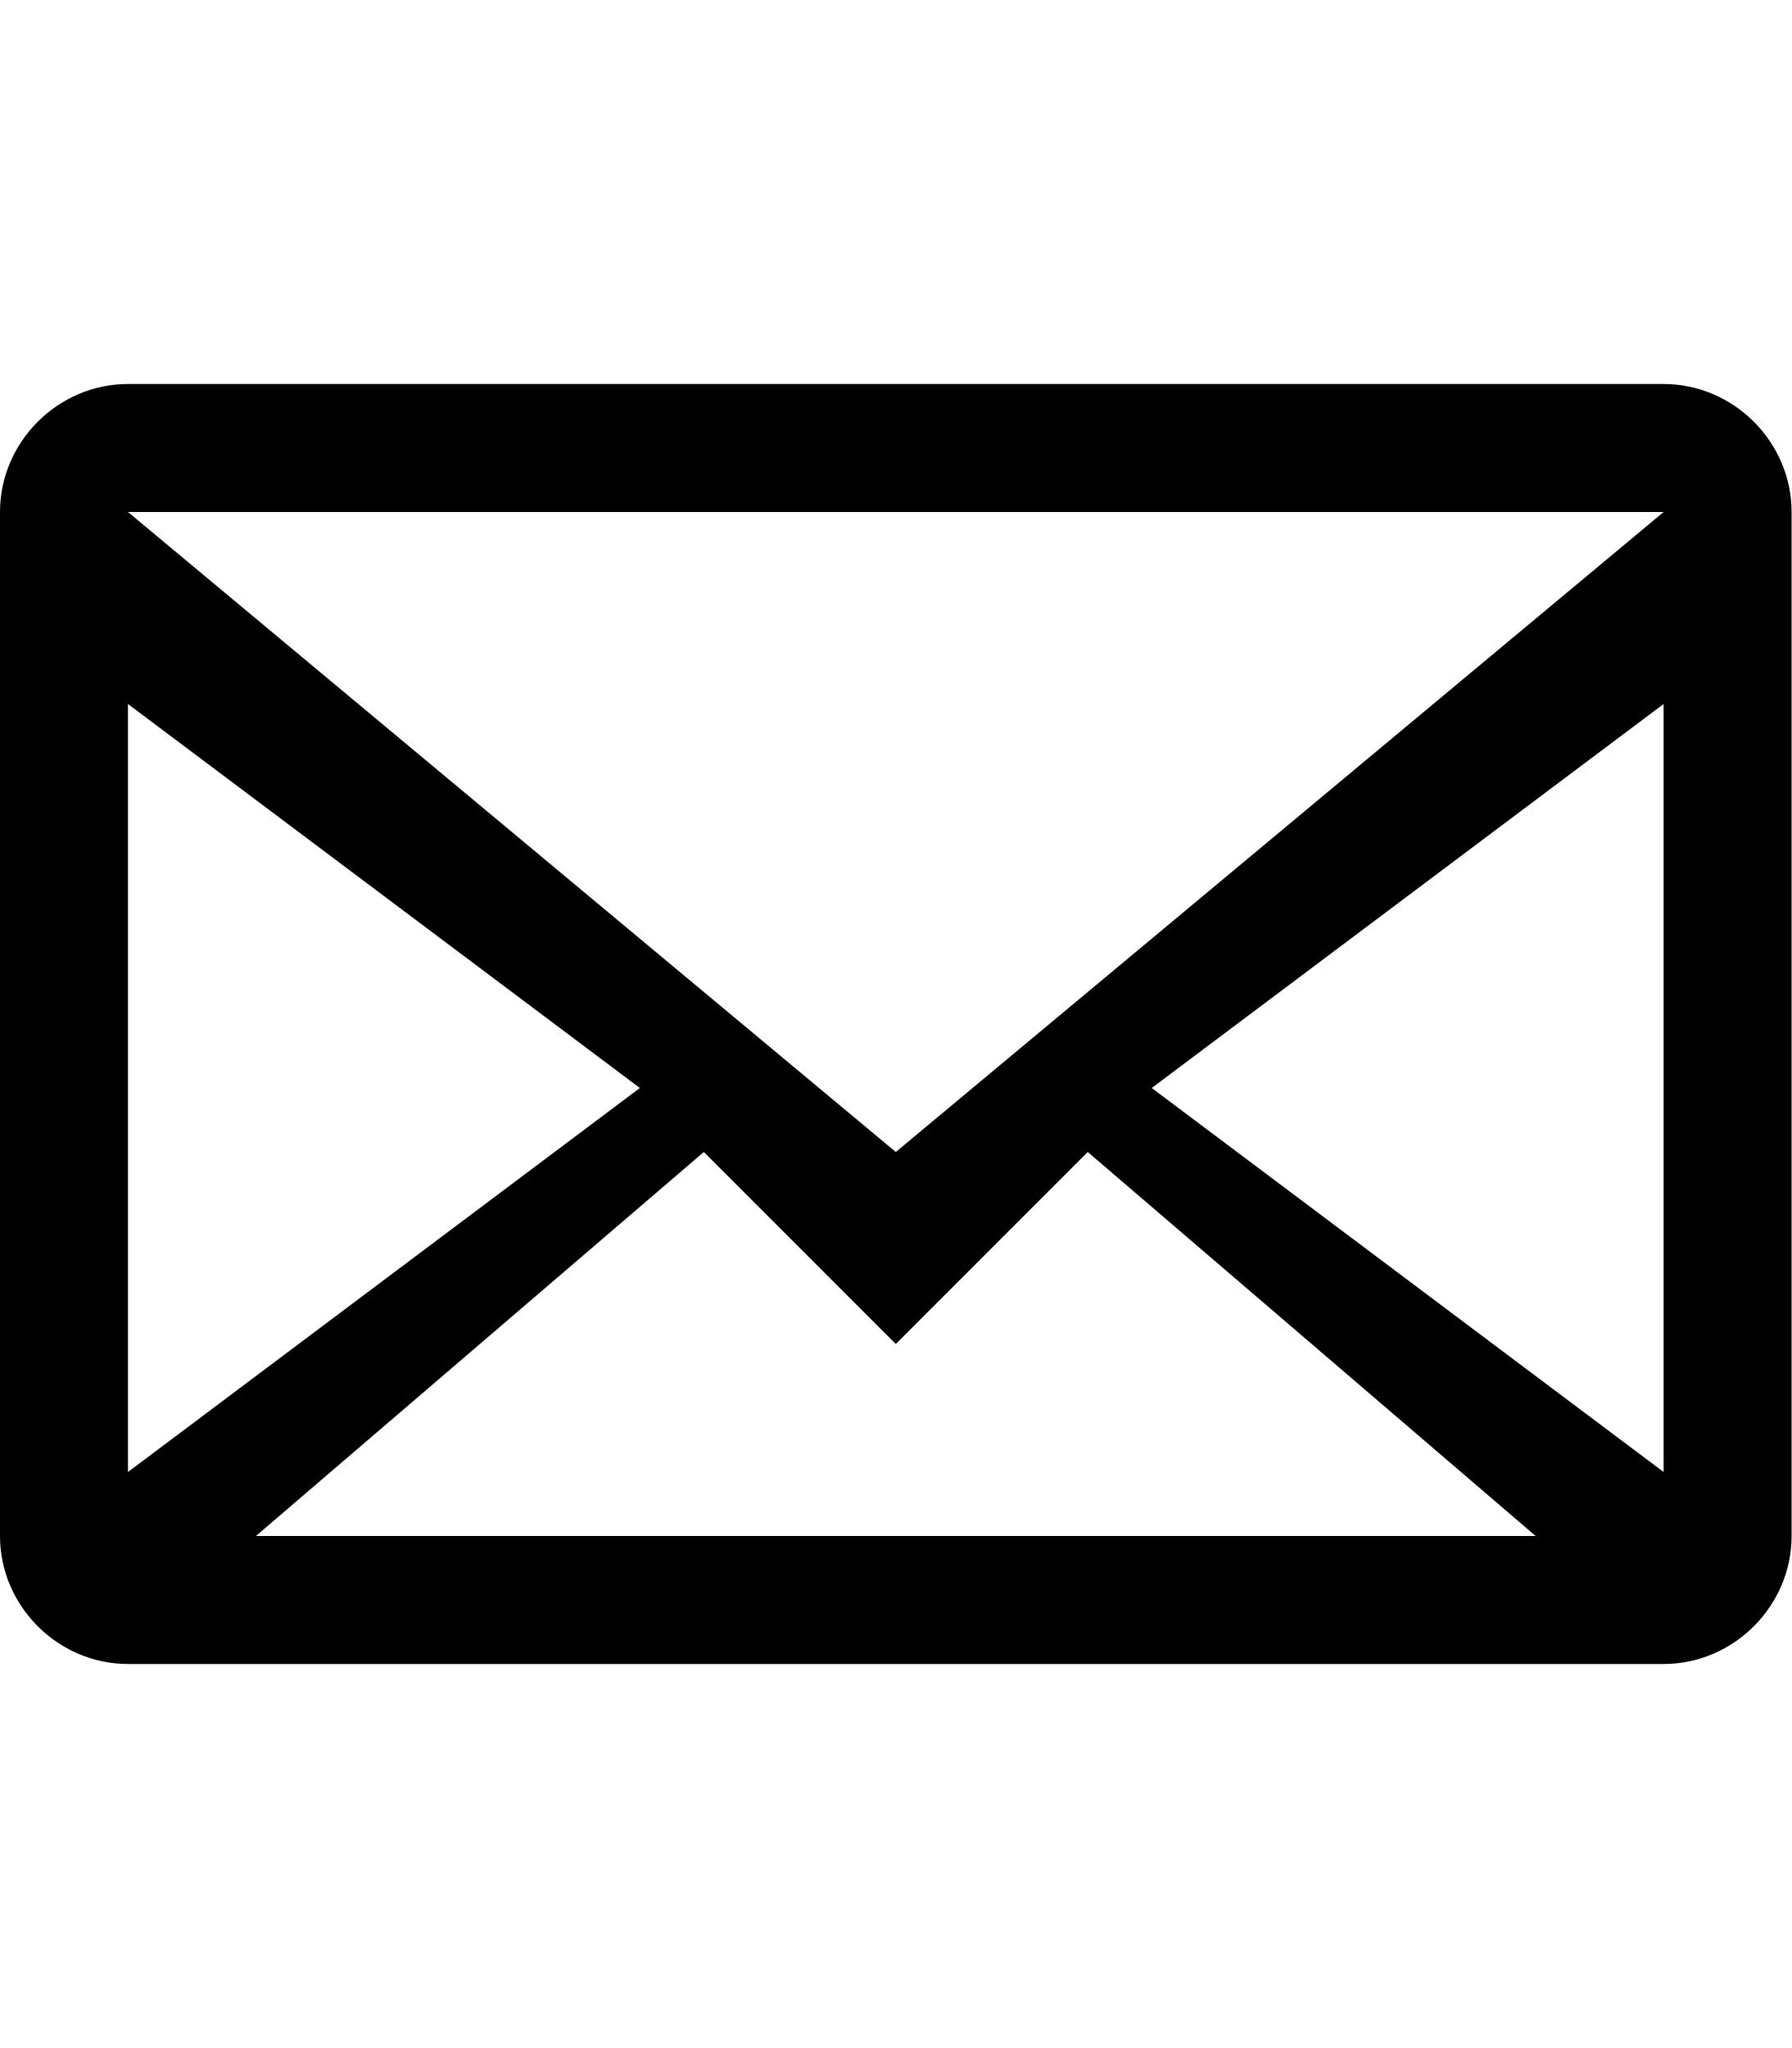
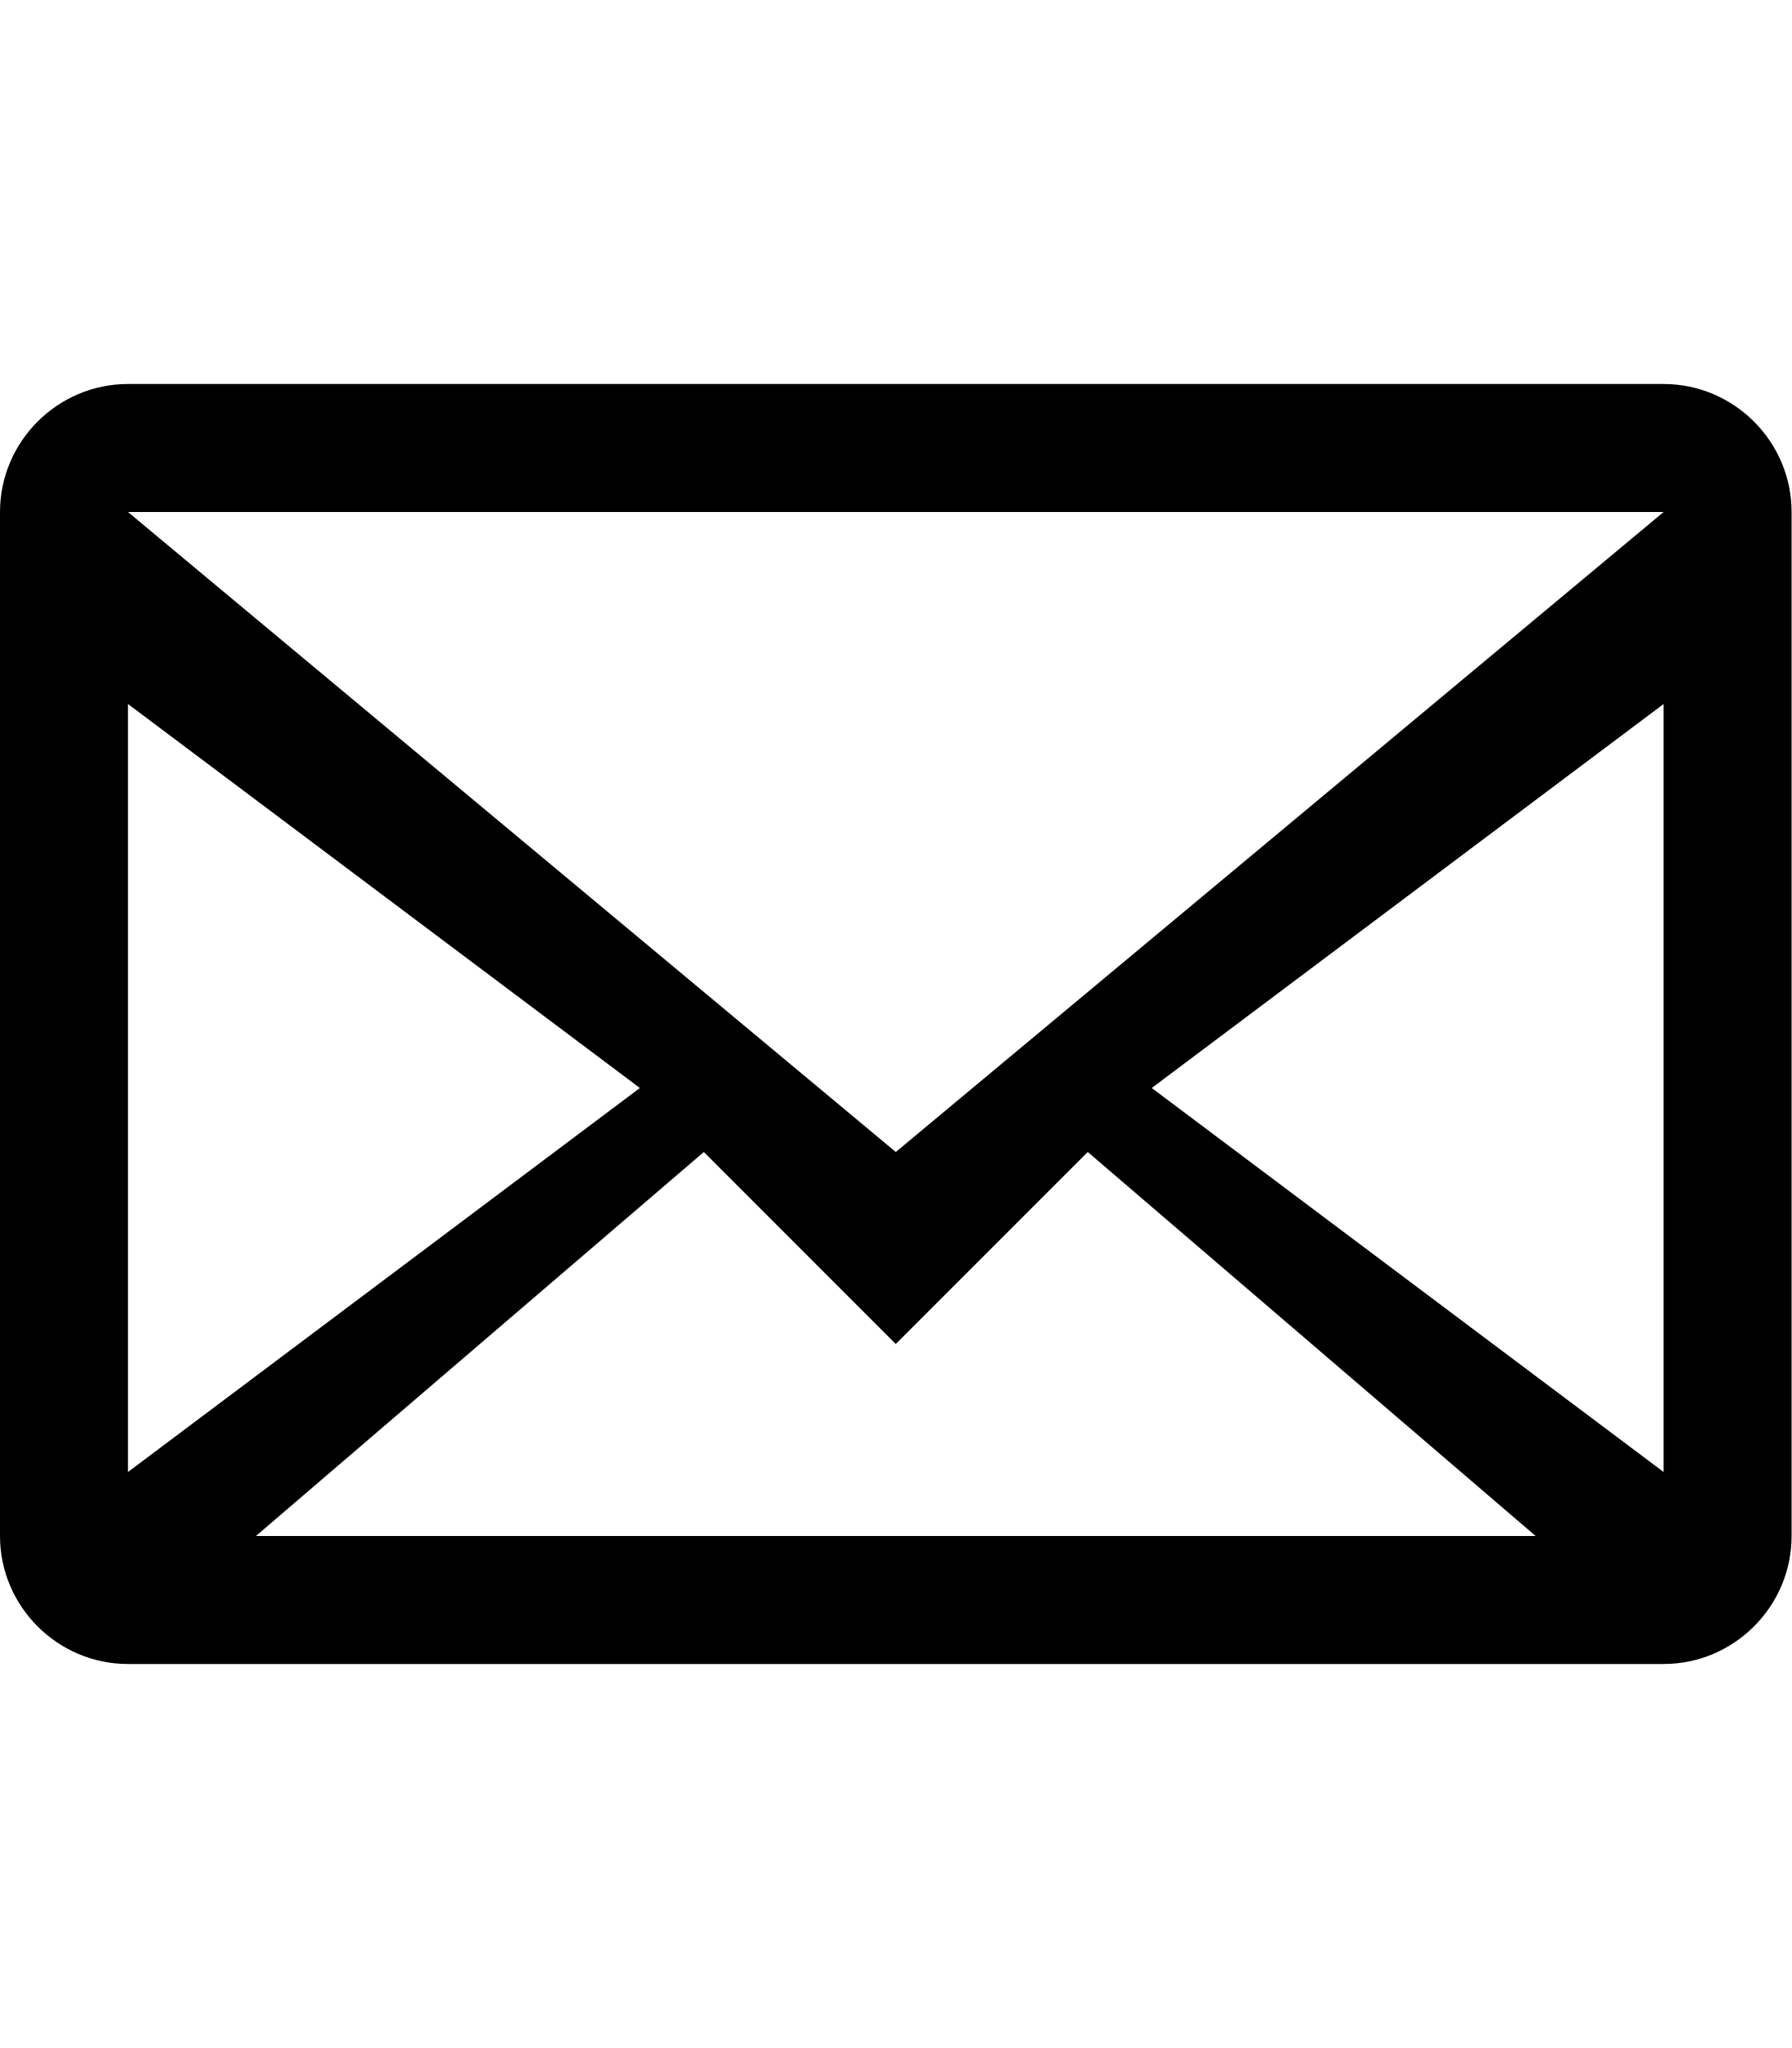
- <svg xmlns="http://www.w3.org/2000/svg" height="1024" width="896">
-   <path d="M0 256v512c0 35 29 64 64 64h768c35 0 64-29 64-64V256c0-35-29-64-64-64H64c-35 0-64 29-64 64z m832 0L448 576 64 256h768zM64 352l256 192L64 736V352z m64 416l224-192 96 96 96-96 224 192H128z m704-32L576 544l256-192v384z" />
+ <svg xmlns="http://www.w3.org/2000/svg" height="16" width="14">
+   <path d="M0 4v8c0 0.55 0.45 1 1 1h12c0.55 0 1-0.45 1-1V4c0-0.55-0.45-1-1-1H1c-0.55 0-1 0.45-1 1z m13 0L7 9 1 4h12zM1 5.5l4 3L1 11.5V5.5z m1 6.5l3.5-3 1.5 1.5 1.5-1.5 3.5 3H2z m11-0.5L9 8.5l4-3v6z" />
</svg>
